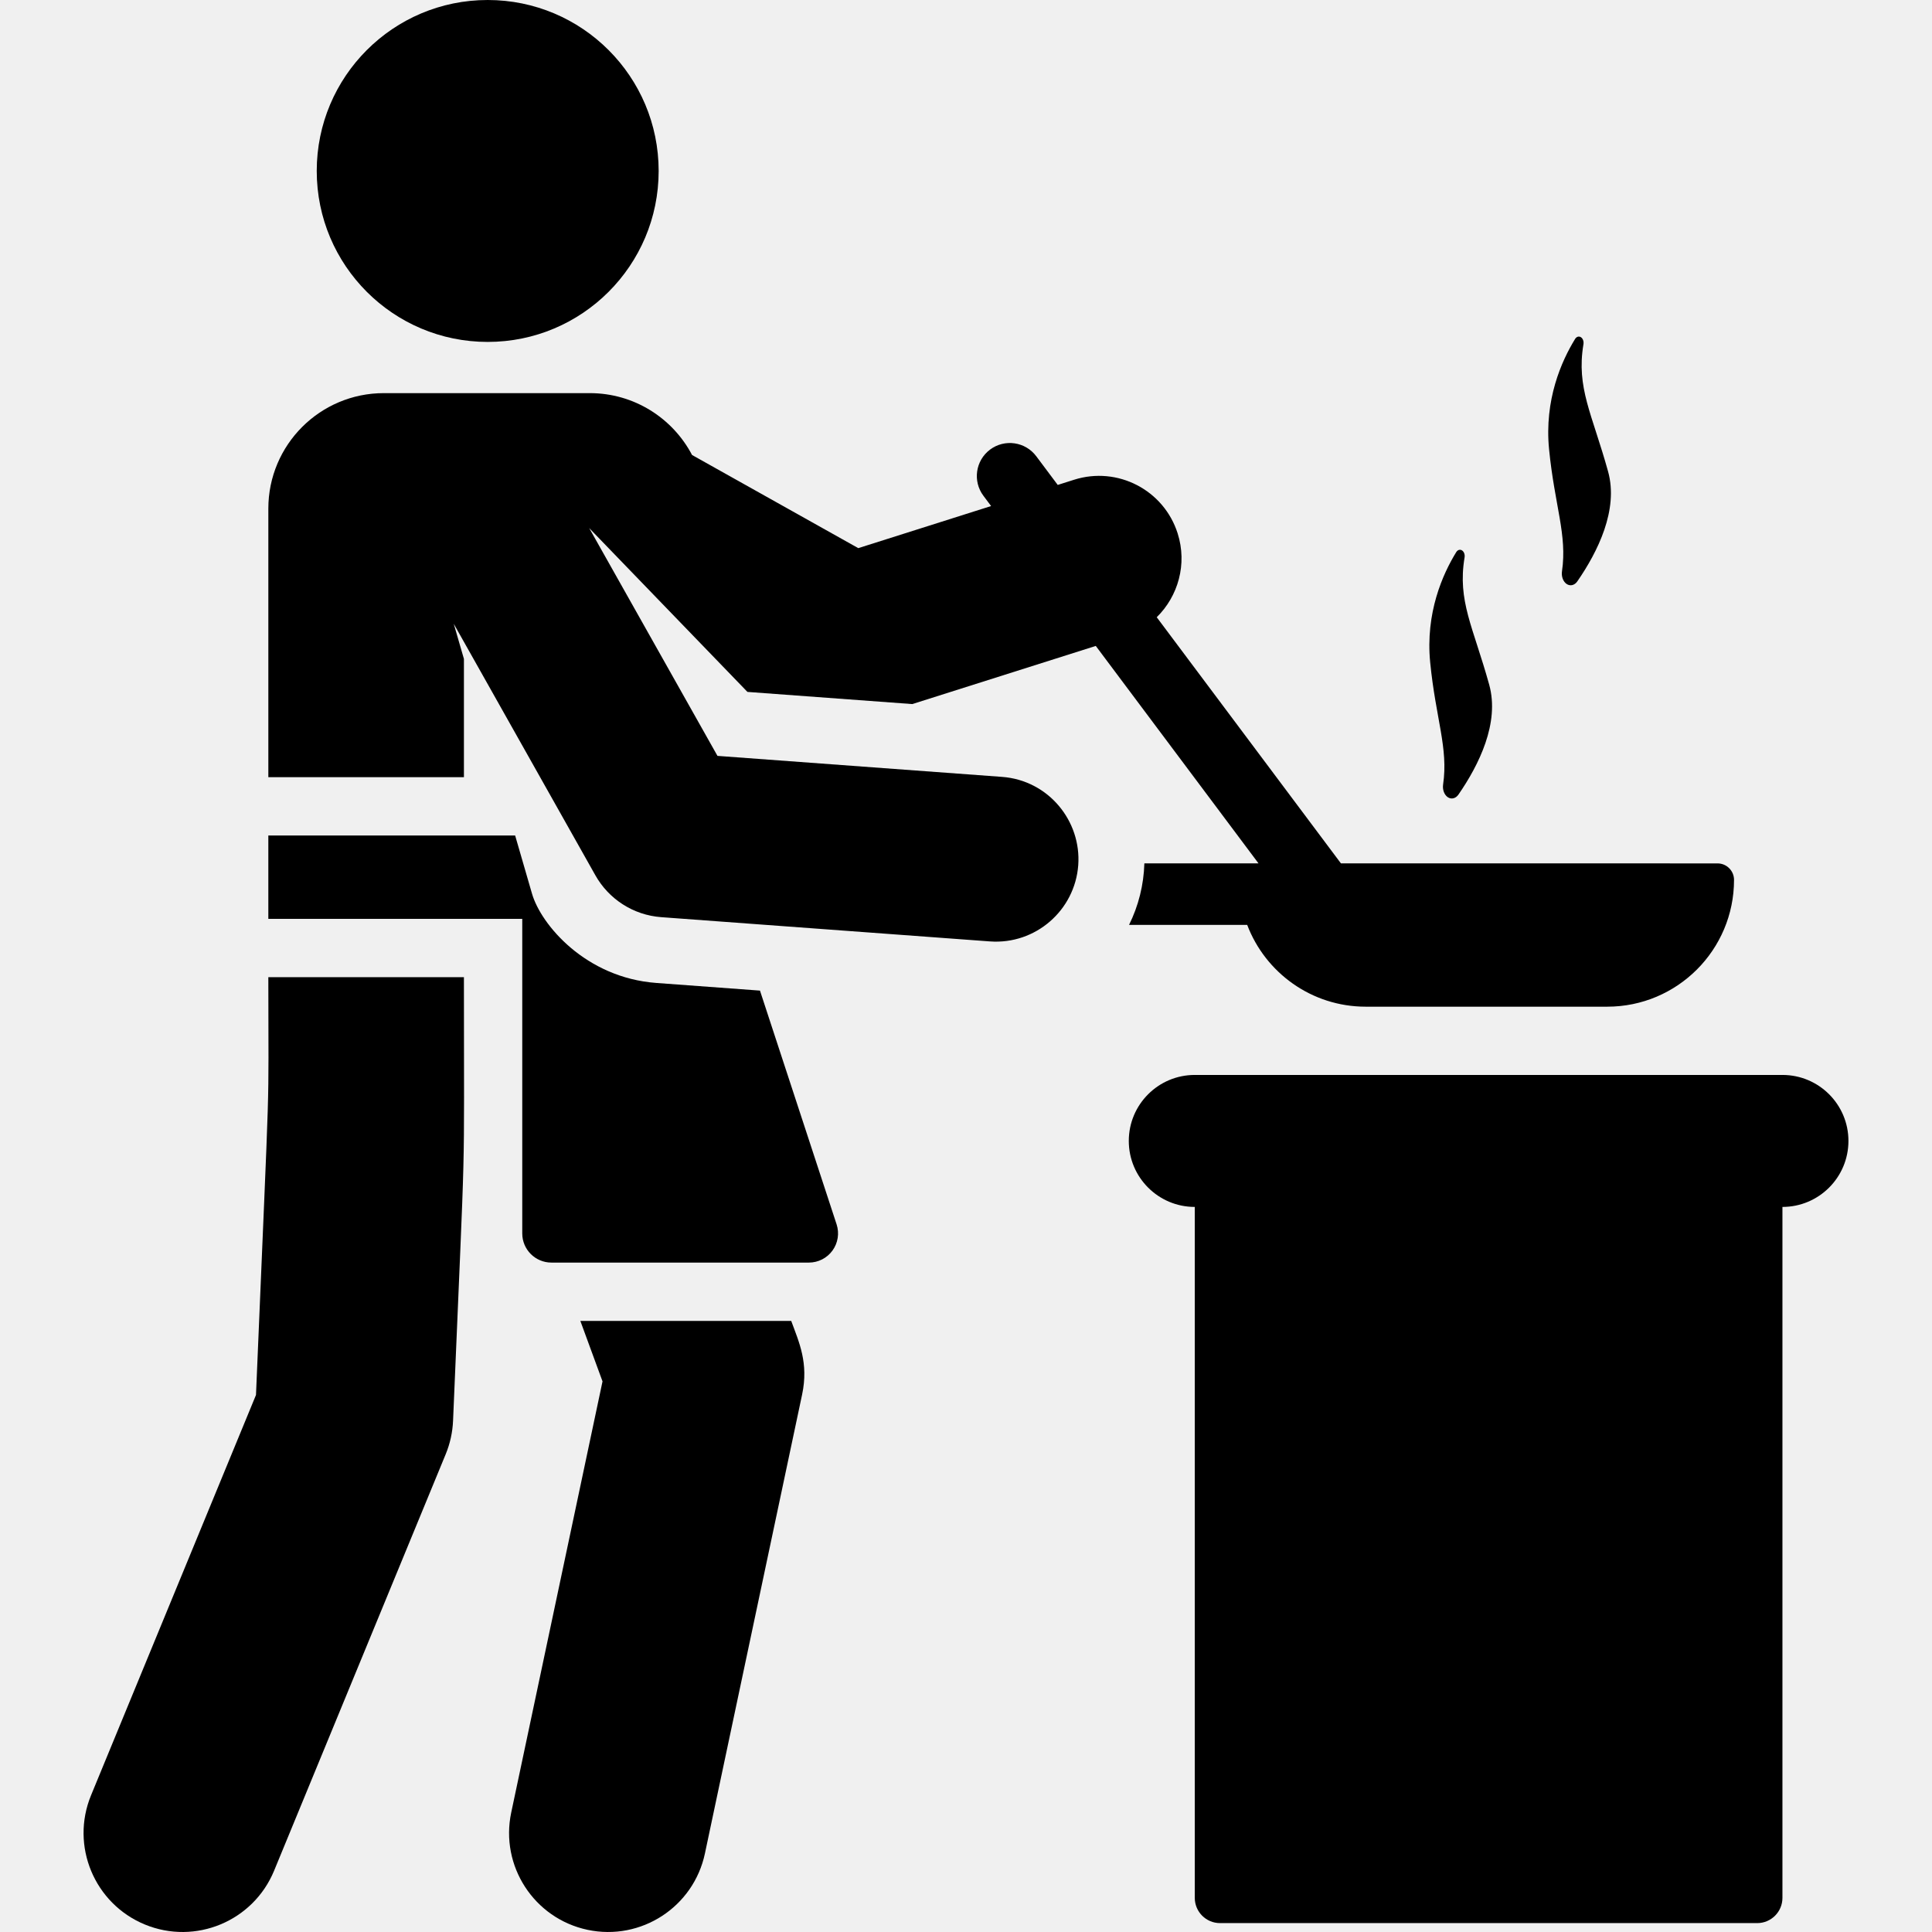
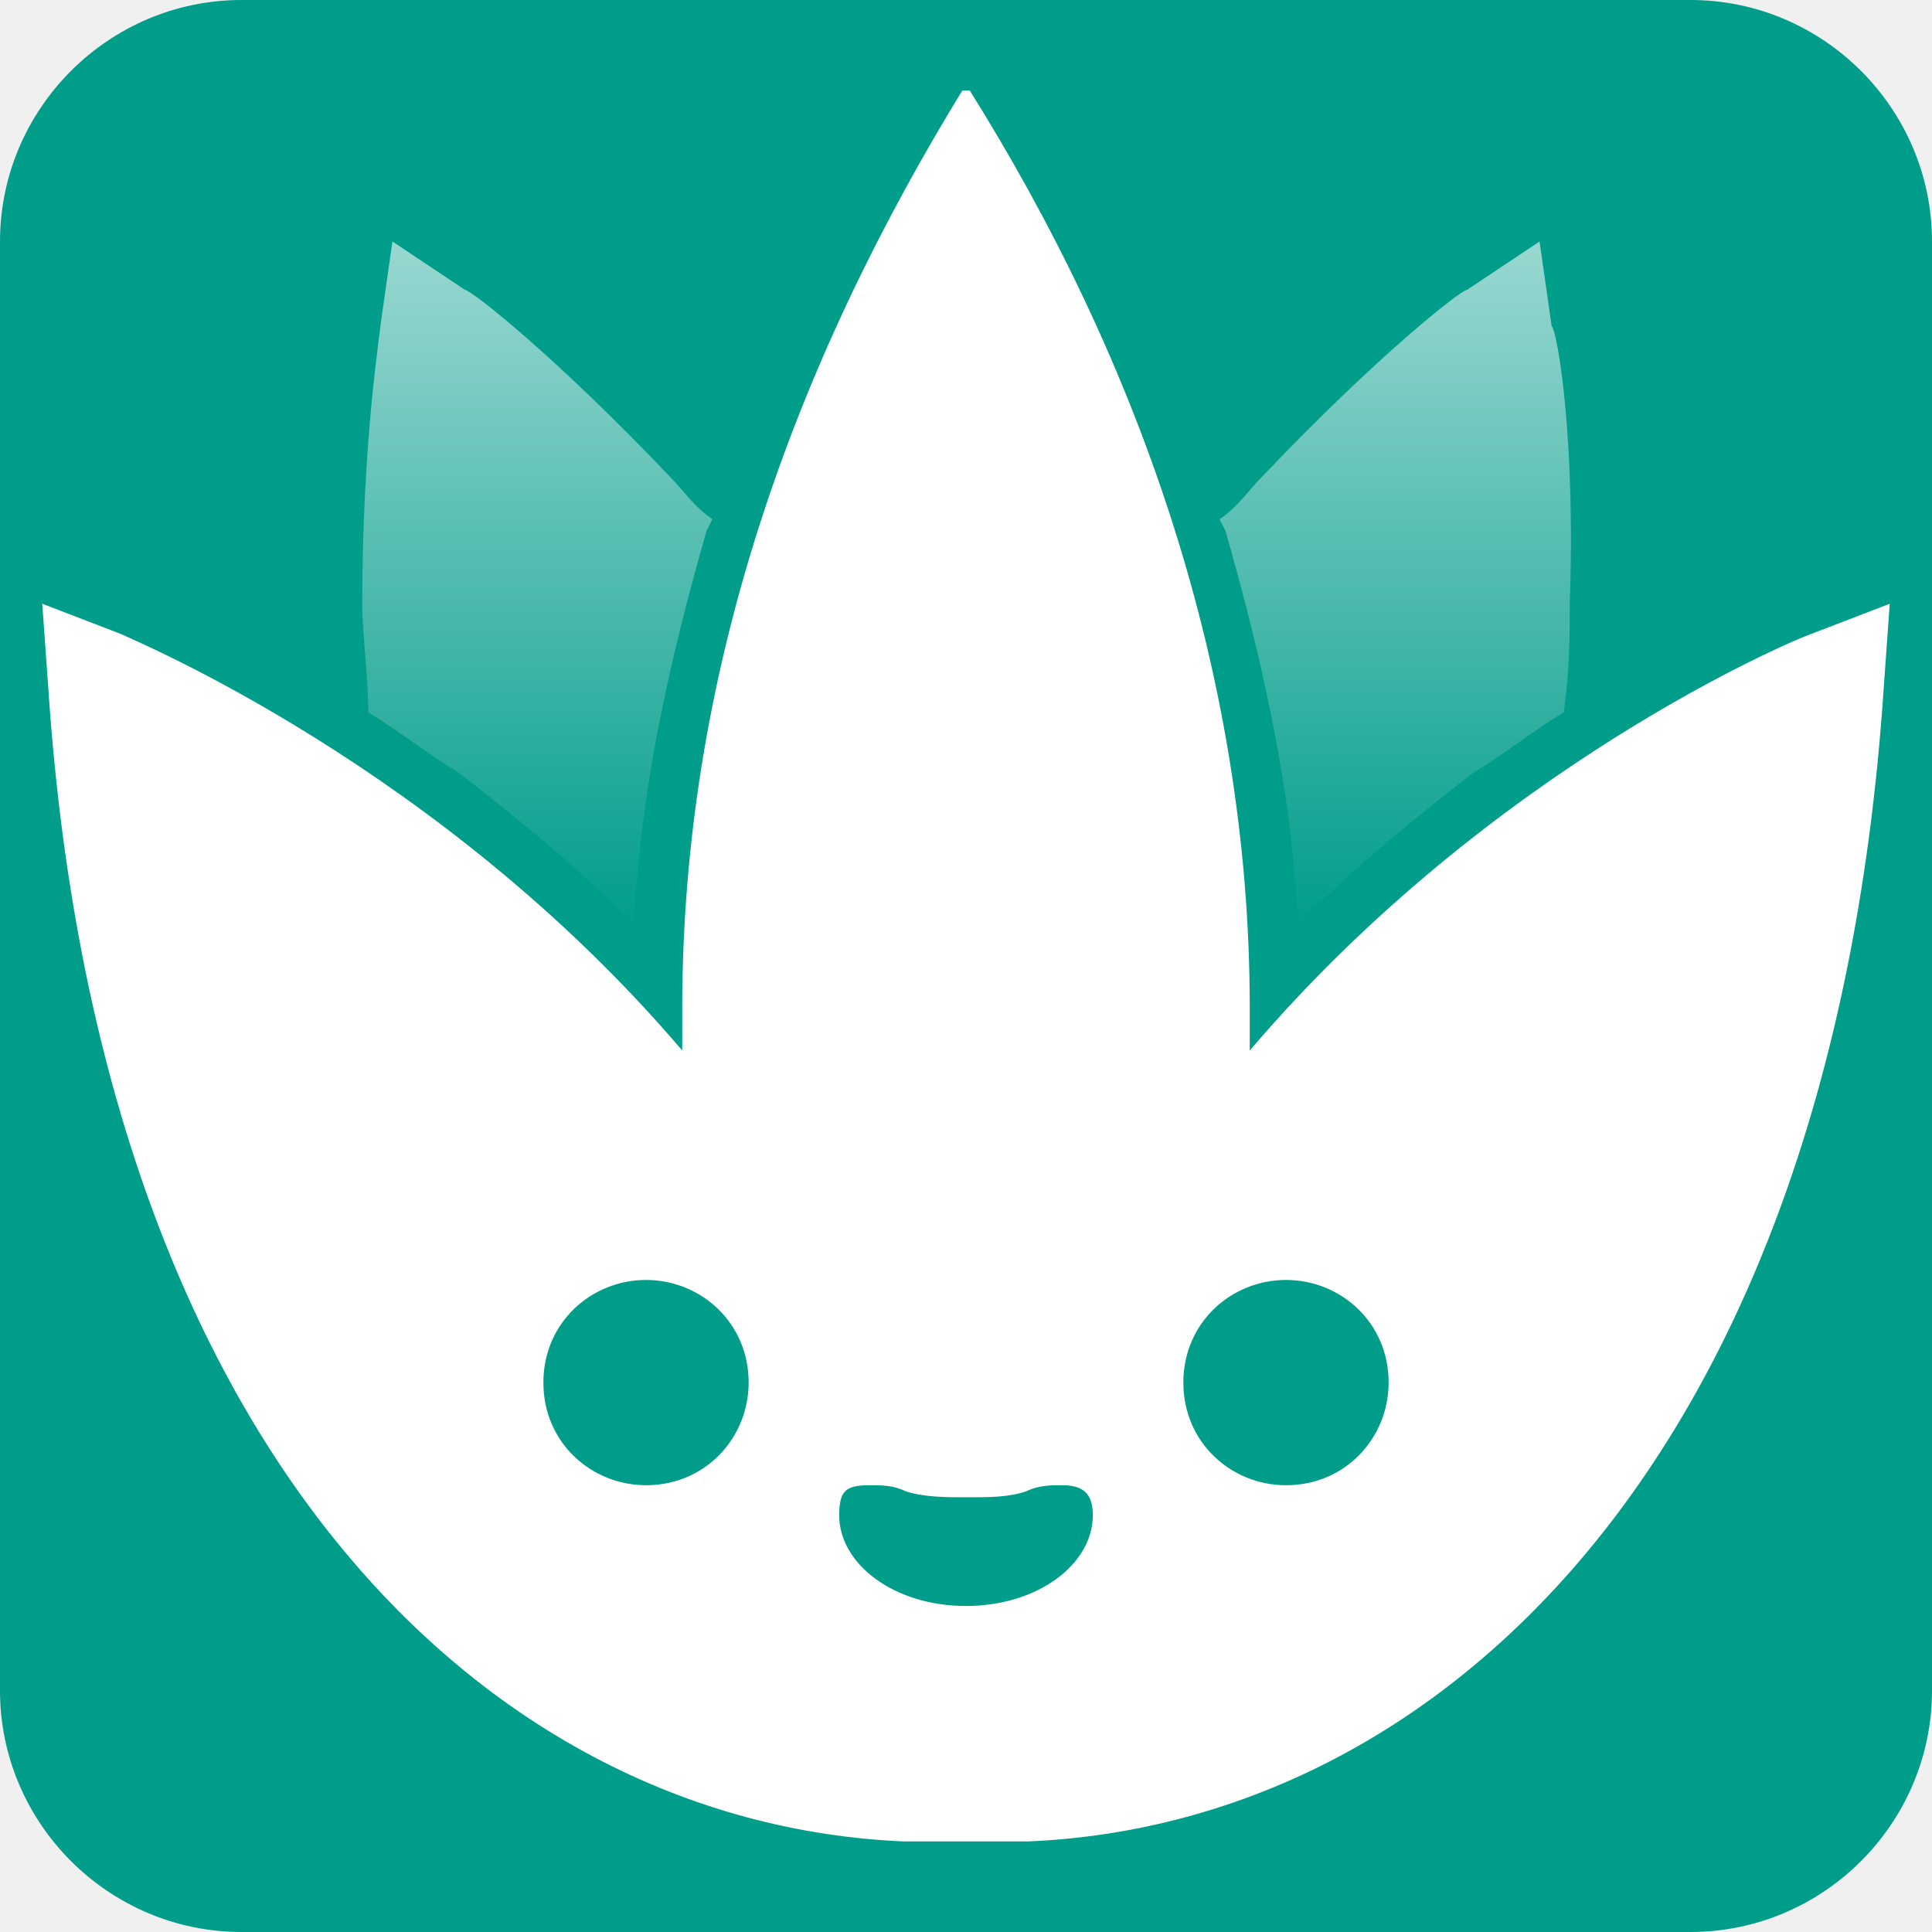
- <svg xmlns="http://www.w3.org/2000/svg" version="1.1" id="Capa_1" x="0px" y="0px" viewBox="0 0 460.408 460.408" style="enable-background:new 0 0 460.408 460.408;" xml:space="preserve">
-   <g id="XMLID_105_">
-     <path id="XMLID_109_" d="M178.119,164.886c14.811,1.093,14.468,1.068,39.286,2.899l43.727-13.856l38.776,51.818h-27.198   c-0.155,5.164-1.393,10.1-3.65,14.662h28.156c4.328,11.392,15.34,19.49,28.25,19.49h57.548c16.688,0,30.216-13.528,30.216-30.216   c0-2.17-1.759-3.929-3.929-3.929l-89.75-0.007l-43.894-58.657c5.116-5.024,7.303-12.663,4.989-19.965   c-3.279-10.35-14.327-16.083-24.677-12.801l-3.905,1.238l-5.117-6.838c-2.604-3.477-7.53-4.184-11.008-1.584   c-3.476,2.603-4.186,7.53-1.584,11.007l1.831,2.447l-31.651,10.03l-39.613-22.196c-4.604-8.763-13.788-14.742-24.374-14.742h-49.08   c-15.2,0-27.522,12.322-27.522,27.522v64.004l0,0h46.611c0-16.344,0-17.28,0-28.192l-2.425-8.363l33.758,59.949   c3.156,5.602,8.965,9.463,15.683,9.959l78.326,5.78c10.87,0.799,20.258-7.404,21.051-18.158   c0.778-10.538-7.101-20.235-18.158-21.051l-67.814-5.004l-30.571-54.288C170.703,157.207,167.865,154.27,178.119,164.886z" />
-     <path id="XMLID_987_" d="M372.231,136.142c-0.182,1.238,0.279,2.479,1.128,3.038c0.849,0.56,1.879,0.302,2.524-0.631   c4.864-7.037,9.861-17.065,7.333-26.189c-3.824-13.802-7.603-19.918-5.87-30.334c0.113-0.68-0.14-1.37-0.612-1.669   c-0.472-0.299-1.041-0.13-1.374,0.41c-3.223,5.229-7.374,14.495-6.205,26.311C370.485,120.526,373.509,127.447,372.231,136.142z" />
-     <path id="XMLID_988_" d="M343.902,186.949c-0.182,1.238,0.279,2.479,1.128,3.039s1.88,0.301,2.524-0.631   c4.865-7.037,9.861-17.065,7.333-26.189c-3.824-13.802-7.603-19.919-5.87-30.335c0.113-0.68-0.14-1.37-0.612-1.669   c-0.472-0.299-1.041-0.13-1.374,0.41c-3.223,5.229-7.374,14.495-6.205,26.311C342.155,171.333,345.179,178.254,343.902,186.949z" />
-     <path id="XMLID_991_" d="M424.768,256.165H284.725c-8.685,0-15.727,7.042-15.727,15.727s7.042,15.727,15.726,15.727v164.653   c0,3.323,2.694,6.017,6.017,6.017h128.009c3.323,0,6.017-2.694,6.017-6.017V287.619c8.685,0,15.727-7.042,15.727-15.727   S433.453,256.165,424.768,256.165z" />
-     <path id="XMLID_992_" d="M188.553,314.784H138.3l5.285,14.41L121.83,431.925c-2.699,12.745,5.445,25.265,18.191,27.965   c12.746,2.699,25.265-5.447,27.965-18.191l23.162-109.37C192.742,324.8,190.41,319.849,188.553,314.784z" />
-     <path id="XMLID_993_" d="M63.945,232.869c0,36.841,0.587,15.227-2.941,99.56l-39.306,95.396   c-4.963,12.046,0.78,25.834,12.824,30.798c12.051,4.963,25.835-0.783,30.798-12.824l40.889-99.242   c1.047-2.544,1.643-5.252,1.758-8.001c3.102-74.138,2.588-51.871,2.588-105.687H63.945L63.945,232.869z" />
-     <circle id="XMLID_994_" cx="116.221" cy="40.741" r="40.741" />
-     <path id="XMLID_995_" d="M181.106,236.067l-24.692-1.822c-16.86-1.245-27.491-13.897-29.629-21.263l-4.023-13.873H63.945v19.858   h60.512v74.965c0,3.839,3.112,6.95,6.951,6.95h61.354c2.228,0,4.321-1.068,5.628-2.872s1.67-4.126,0.976-6.243L181.106,236.067z" />
+ <svg xmlns="http://www.w3.org/2000/svg" xmlns:xlink="http://www.w3.org/1999/xlink" version="1.1" x="0px" y="0px" viewBox="0 0 32 32" style="enable-background:new 0 0 32 32;" xml:space="preserve">
+   <style type="text/css">
+ 	.st0{fill:#019D8B;}
+ 	.st1{clip-path:url(#SVGID_00000009567971474553317250000009566684508584836283_);}
+ 	
+ 		.st2{fill-rule:evenodd;clip-rule:evenodd;fill:url(#SVGID_00000075868648586944561180000009395483418956744633_);fill-opacity:0.6;}
+ 	.st3{fill-rule:evenodd;clip-rule:evenodd;fill:#FFFFFF;}
+ </style>
+   <g id="Layer_2">
+     <g>
+       <path class="st0" d="M32,28c0,2.2-1.8,4-4,4H4c-2.2,0-4-1.8-4-4V4c0-2.2,1.8-4,4-4h24c2.2,0,4,1.8,4,4V28z" />
+     </g>
  </g>
-   <g>
- </g>
-   <g>
- </g>
-   <g>
- </g>
-   <g>
- </g>
-   <g>
- </g>
-   <g>
- </g>
-   <g>
- </g>
-   <g>
- </g>
-   <g>
- </g>
-   <g>
- </g>
-   <g>
- </g>
-   <g>
- </g>
-   <g>
- </g>
-   <g>
- </g>
-   <g>
- </g>
+   <g id="logo">
+     <g>
+       <defs>
+         <rect id="SVGID_1_" x="0.7" y="1.5" width="30.6" height="29" />
+       </defs>
+       <clipPath id="SVGID_00000170246119904454266700000014667106809708681346_">
+         <use xlink:href="#SVGID_1_" style="overflow:visible;" />
+       </clipPath>
+       <g style="clip-path:url(#SVGID_00000170246119904454266700000014667106809708681346_);">
+         <linearGradient id="SVGID_00000059274984316324186190000002696202099191917440_" gradientUnits="userSpaceOnUse" x1="16" y1="25.98" x2="16" y2="14.62" gradientTransform="matrix(1 0 0 -1 0 30)">
+           <stop offset="0" style="stop-color:#FFFFFF" />
+           <stop offset="1" style="stop-color:#FFFFFF;stop-opacity:0" />
+         </linearGradient>
+         <path style="fill-rule:evenodd;clip-rule:evenodd;fill:url(#SVGID_00000059274984316324186190000002696202099191917440_);fill-opacity:0.6;" d="     M6.1,11.8C6.1,11.2,6,10.5,6,10C6,7.3,6.3,5.5,6.3,5.4L6.5,4l1.2,0.8c0.1,0,1.5,1.1,3.4,3.1c0.2,0.2,0.4,0.5,0.7,0.7l-0.1,0.2     c-0.6,2.1-1.1,4.3-1.2,6.5c-1-1-2-1.8-2.9-2.5C7.1,12.5,6.6,12.1,6.1,11.8z M25.9,11.8c0.1-0.7,0.1-1.3,0.1-1.8     c0.1-2.7-0.2-4.5-0.3-4.6L25.5,4l-1.2,0.8c-0.1,0-1.5,1.1-3.4,3.1c-0.2,0.2-0.4,0.5-0.7,0.7l0.1,0.2c0.6,2.1,1.1,4.3,1.2,6.5     c1-1,2-1.8,2.9-2.5C24.9,12.5,25.4,12.1,25.9,11.8L25.9,11.8z" />
+         <path class="st3" d="M16,30.5C8.9,30.8,1.7,24.9,0.8,11.4L0.7,10L2,10.5c0.2,0.1,5.3,2.2,9.3,6.9c0-0.2,0-0.4,0-0.7     c0-5.5,1.8-10.6,4.7-15.3c2.9,4.6,4.7,9.8,4.7,15.3c0,0.2,0,0.4,0,0.7c4-4.7,9-6.8,9.3-6.9l1.3-0.5l-0.1,1.4     C30.3,24.9,23.1,30.8,16,30.5L16,30.5z M14.4,24.6c-0.4,0-0.5,0.1-0.5,0.5c0,0.8,0.9,1.5,2.1,1.5c1.2,0,2.1-0.7,2.1-1.5     c0-0.3-0.1-0.5-0.5-0.5c-0.2,0-0.4,0-0.6,0.1l0,0c-0.3,0.1-0.6,0.1-1,0.1c-0.3,0-0.7,0-1-0.1C14.8,24.6,14.6,24.6,14.4,24.6     L14.4,24.6z M10.7,21.2c0.9,0,1.7,0.7,1.7,1.7c0,0.9-0.7,1.7-1.7,1.7c-0.9,0-1.7-0.7-1.7-1.7C9,21.9,9.8,21.2,10.7,21.2z      M21.3,21.2c0.9,0,1.7,0.7,1.7,1.7c0,0.9-0.7,1.7-1.7,1.7c-0.9,0-1.7-0.7-1.7-1.7C19.6,21.9,20.4,21.2,21.3,21.2z" />
+       </g>
+     </g>
+   </g>
</svg>
